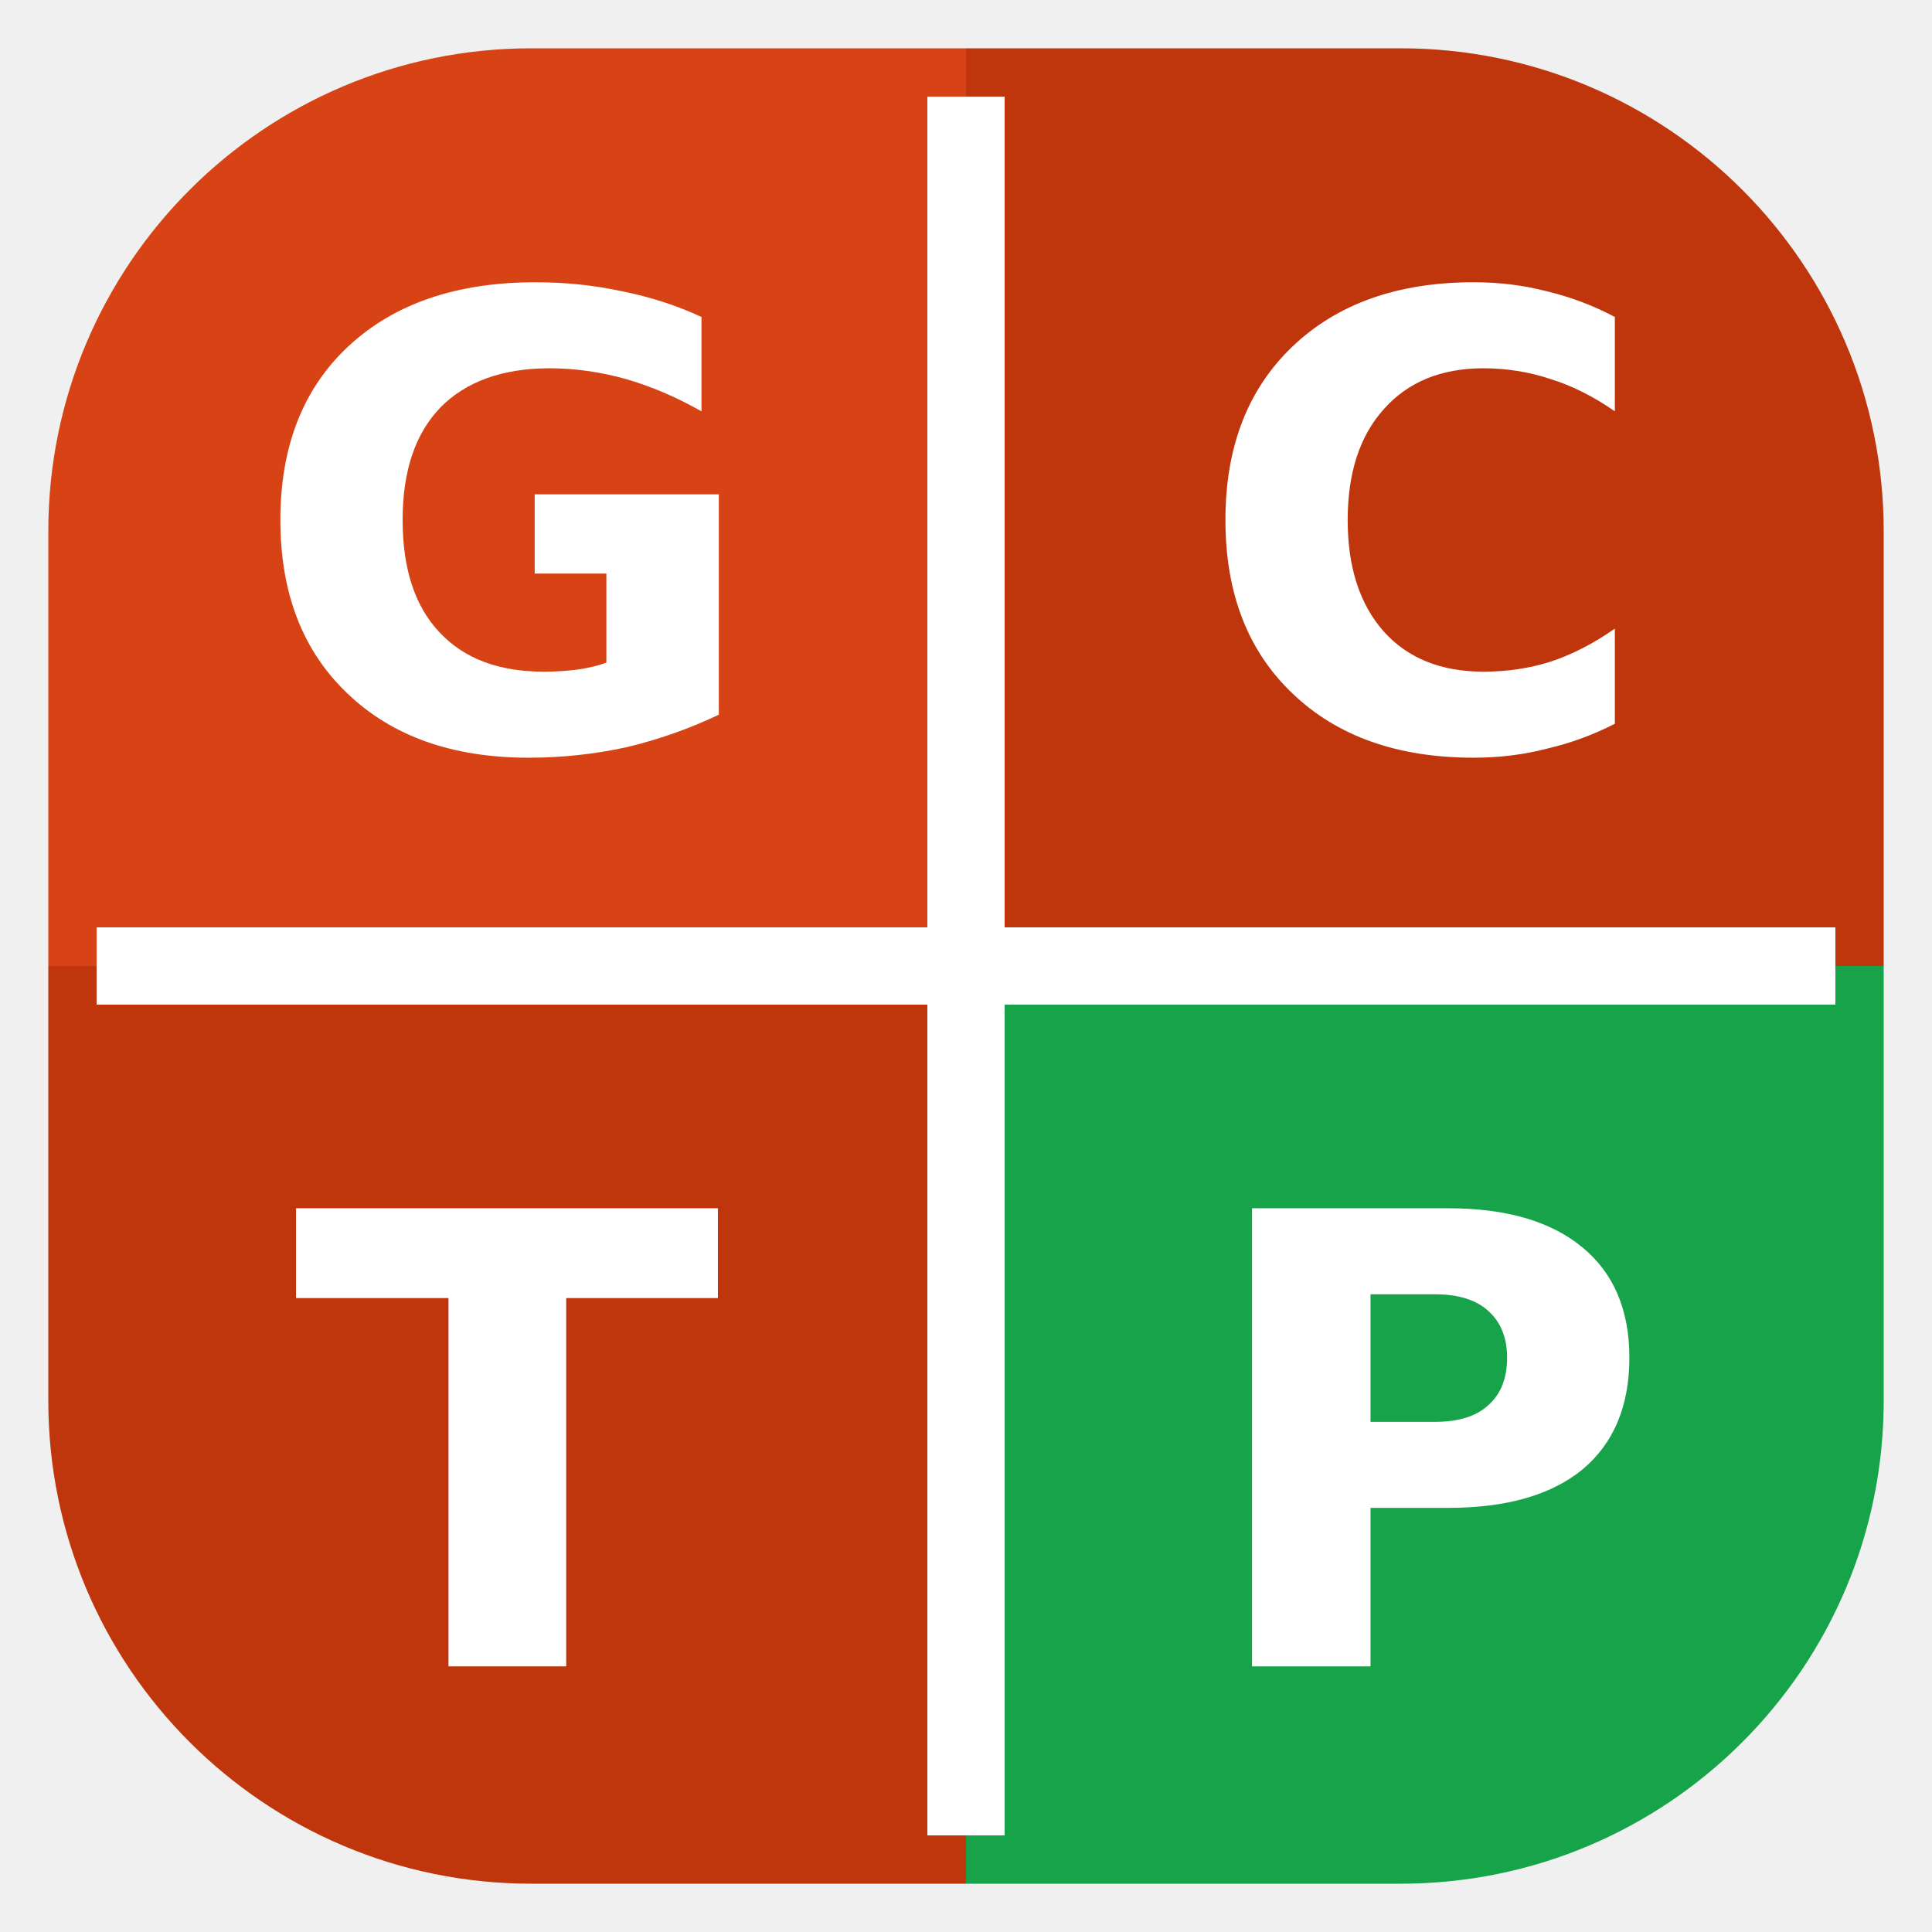
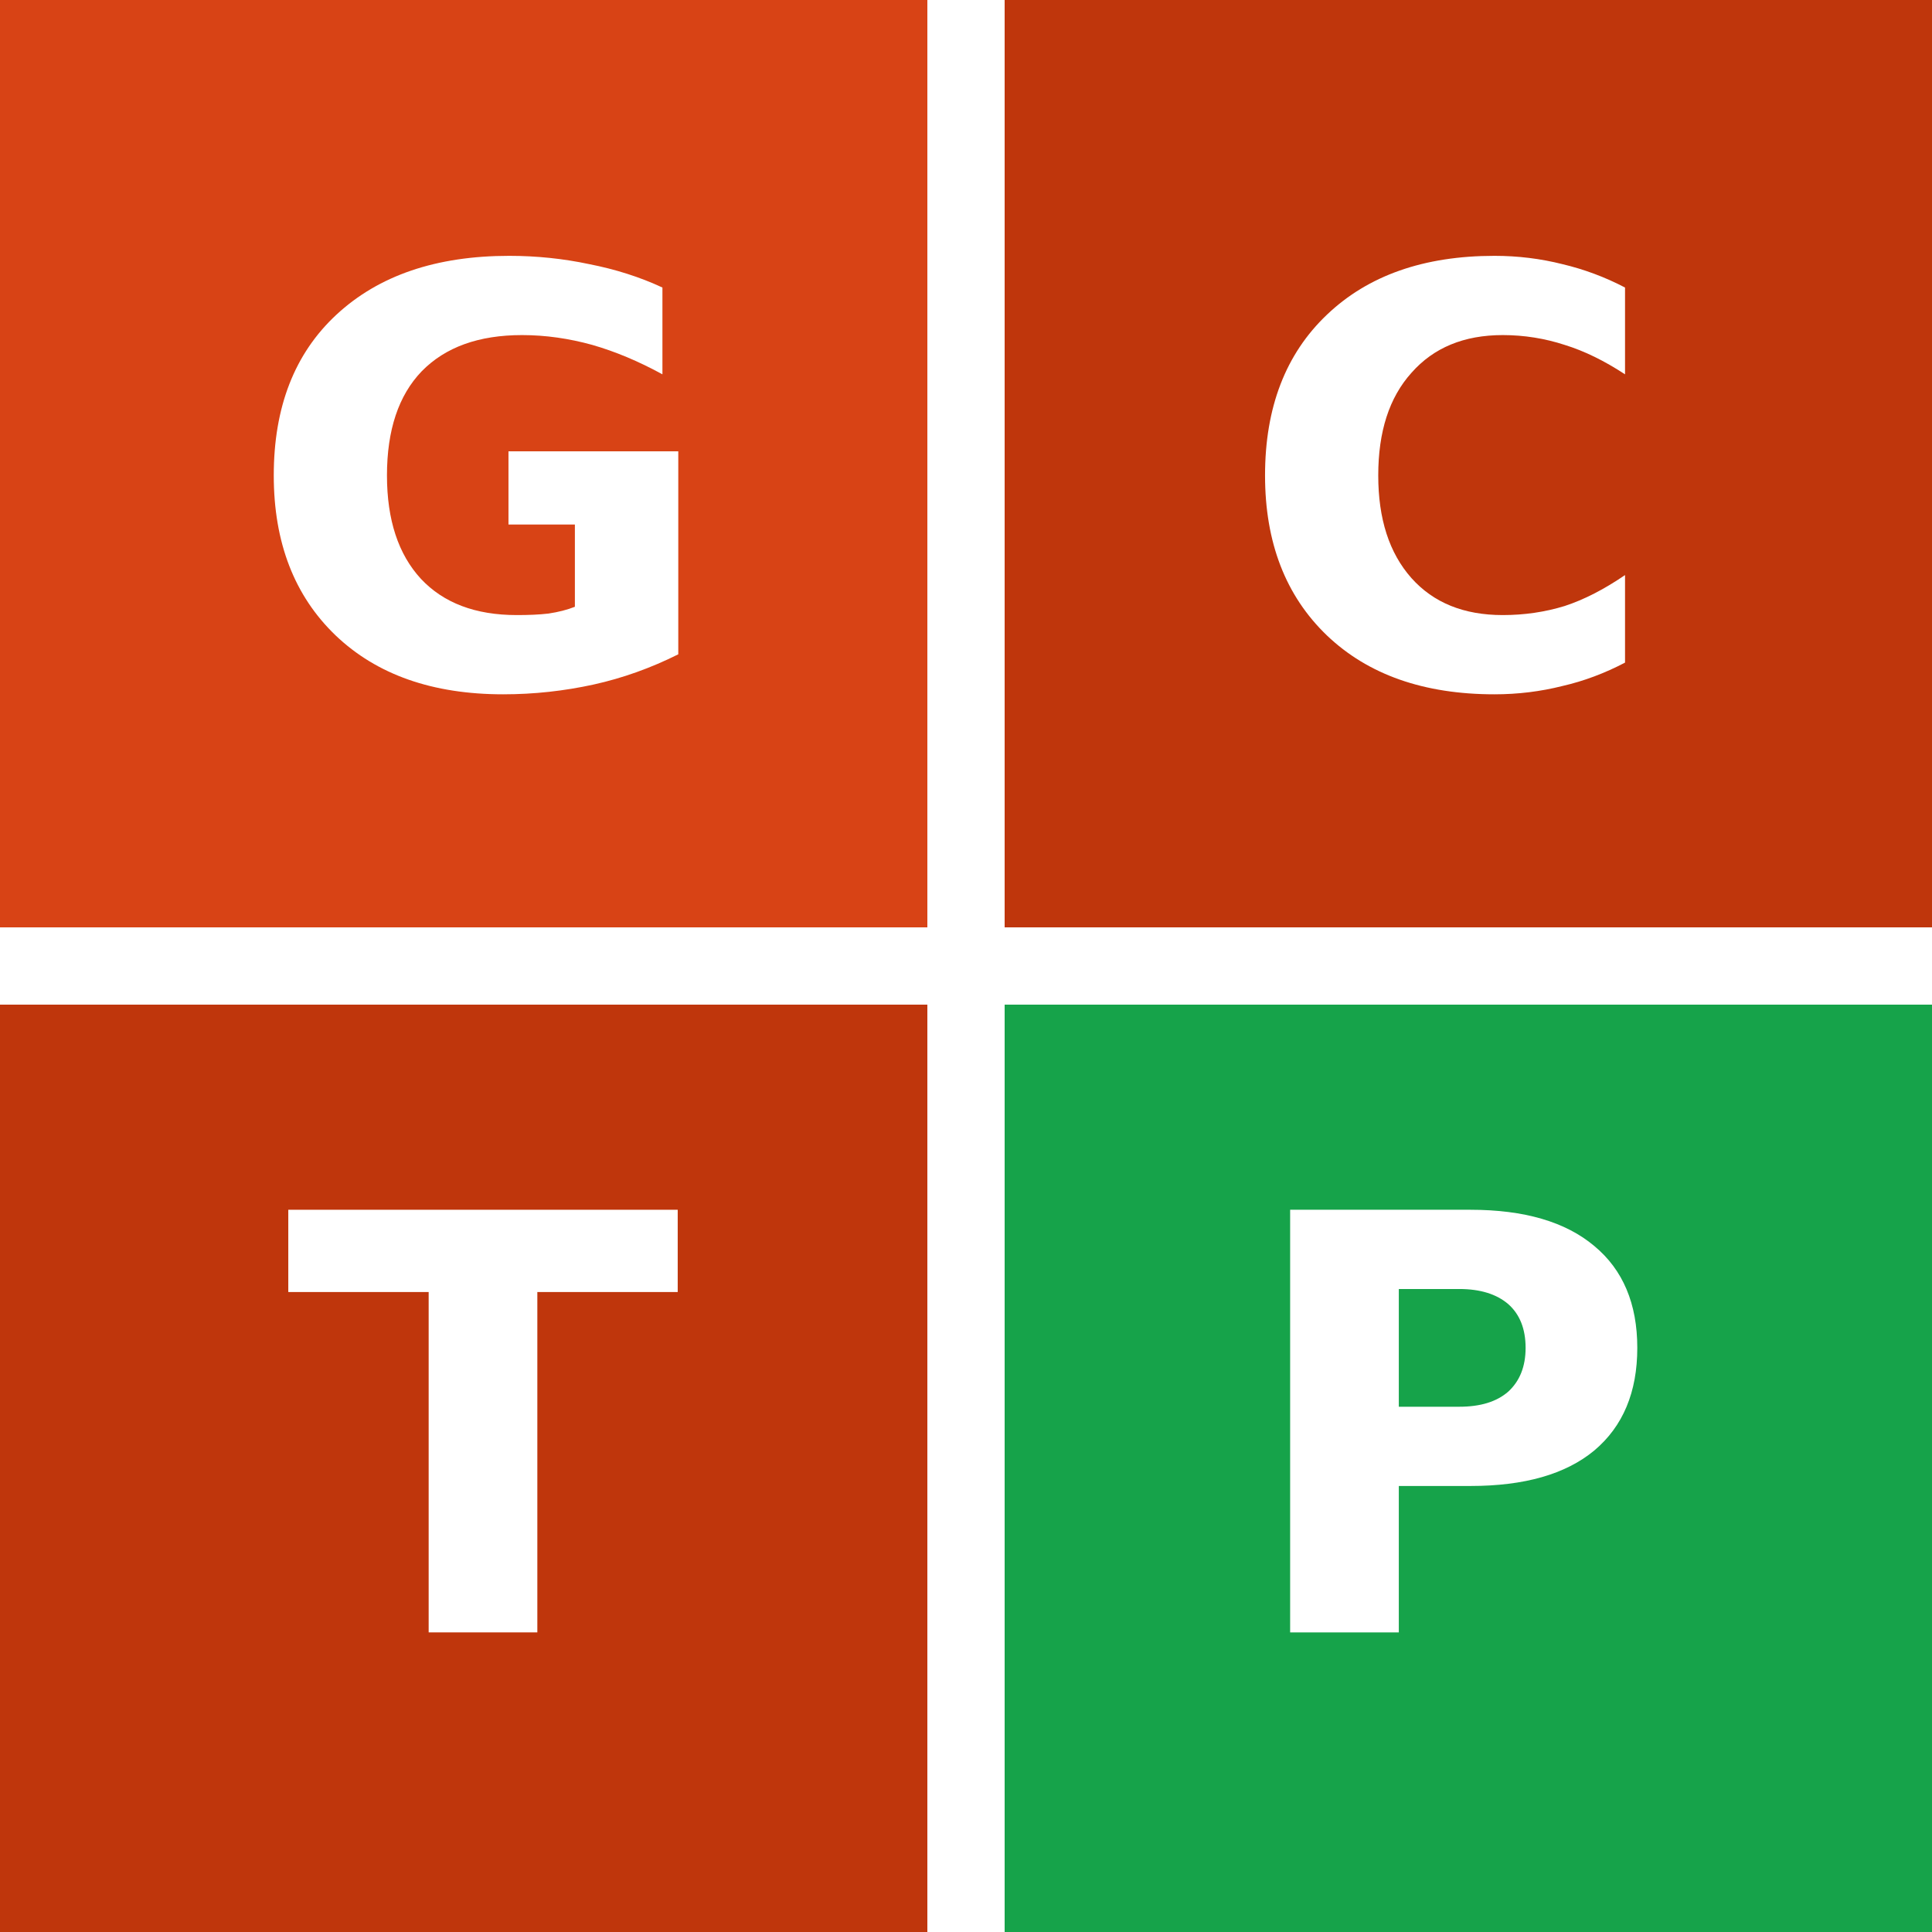
<svg xmlns="http://www.w3.org/2000/svg" viewBox="0 0 40 40" width="512" height="512">
-   <defs>
-     <clipPath id="gctp-clip">
-       <rect x="1" y="1" width="38" height="38" rx="10" />
-     </clipPath>
-   </defs>
-   <g clip-path="url(#gctp-clip)">
-     <rect x="1" y="1" width="19" height="19" fill="#d84315" />
-     <rect x="20" y="1" width="19" height="19" fill="#bf360c" />
-     <rect x="1" y="20" width="19" height="19" fill="#bf360c" />
-     <rect x="20" y="20" width="19" height="19" fill="#16a34a" />
-   </g>
-   <line x1="20" y1="2" x2="20" y2="38" stroke="#fff" stroke-width="1.6" />
-   <line x1="2" y1="20" x2="38" y2="20" stroke="#fff" stroke-width="1.6" />
-   <g fill="#fff" font-family="DejaVu Sans, Verdana, system-ui, sans-serif" font-weight="700" font-size="13" text-anchor="middle">
-     <text x="10.5" y="15.5">G</text>
-     <text x="29.5" y="15.5">C</text>
-     <text x="10.5" y="34.5">T</text>
-     <text x="29.5" y="34.5">P</text>
+   <rect x="0" y="0" width="20" height="20" fill="#d84315" />
+   <rect x="20" y="0" width="20" height="20" fill="#bf360c" />
+   <rect x="0" y="20" width="20" height="20" fill="#bf360c" />
+   <rect x="20" y="20" width="20" height="20" fill="#16a34a" />
+   <line x1="20" y1="0" x2="20" y2="40" stroke="#fff" stroke-width="1.6" />
+   <line x1="0" y1="20" x2="40" y2="20" stroke="#fff" stroke-width="1.6" />
+   <g fill="#fff" font-family="DejaVu Sans, Verdana, system-ui, sans-serif" font-weight="700" font-size="12" text-anchor="middle">
+     <text x="10" y="14.2">G</text>
+     <text x="30" y="14.2">C</text>
+     <text x="10" y="33.8">T</text>
+     <text x="30" y="33.8">P</text>
  </g>
</svg>
